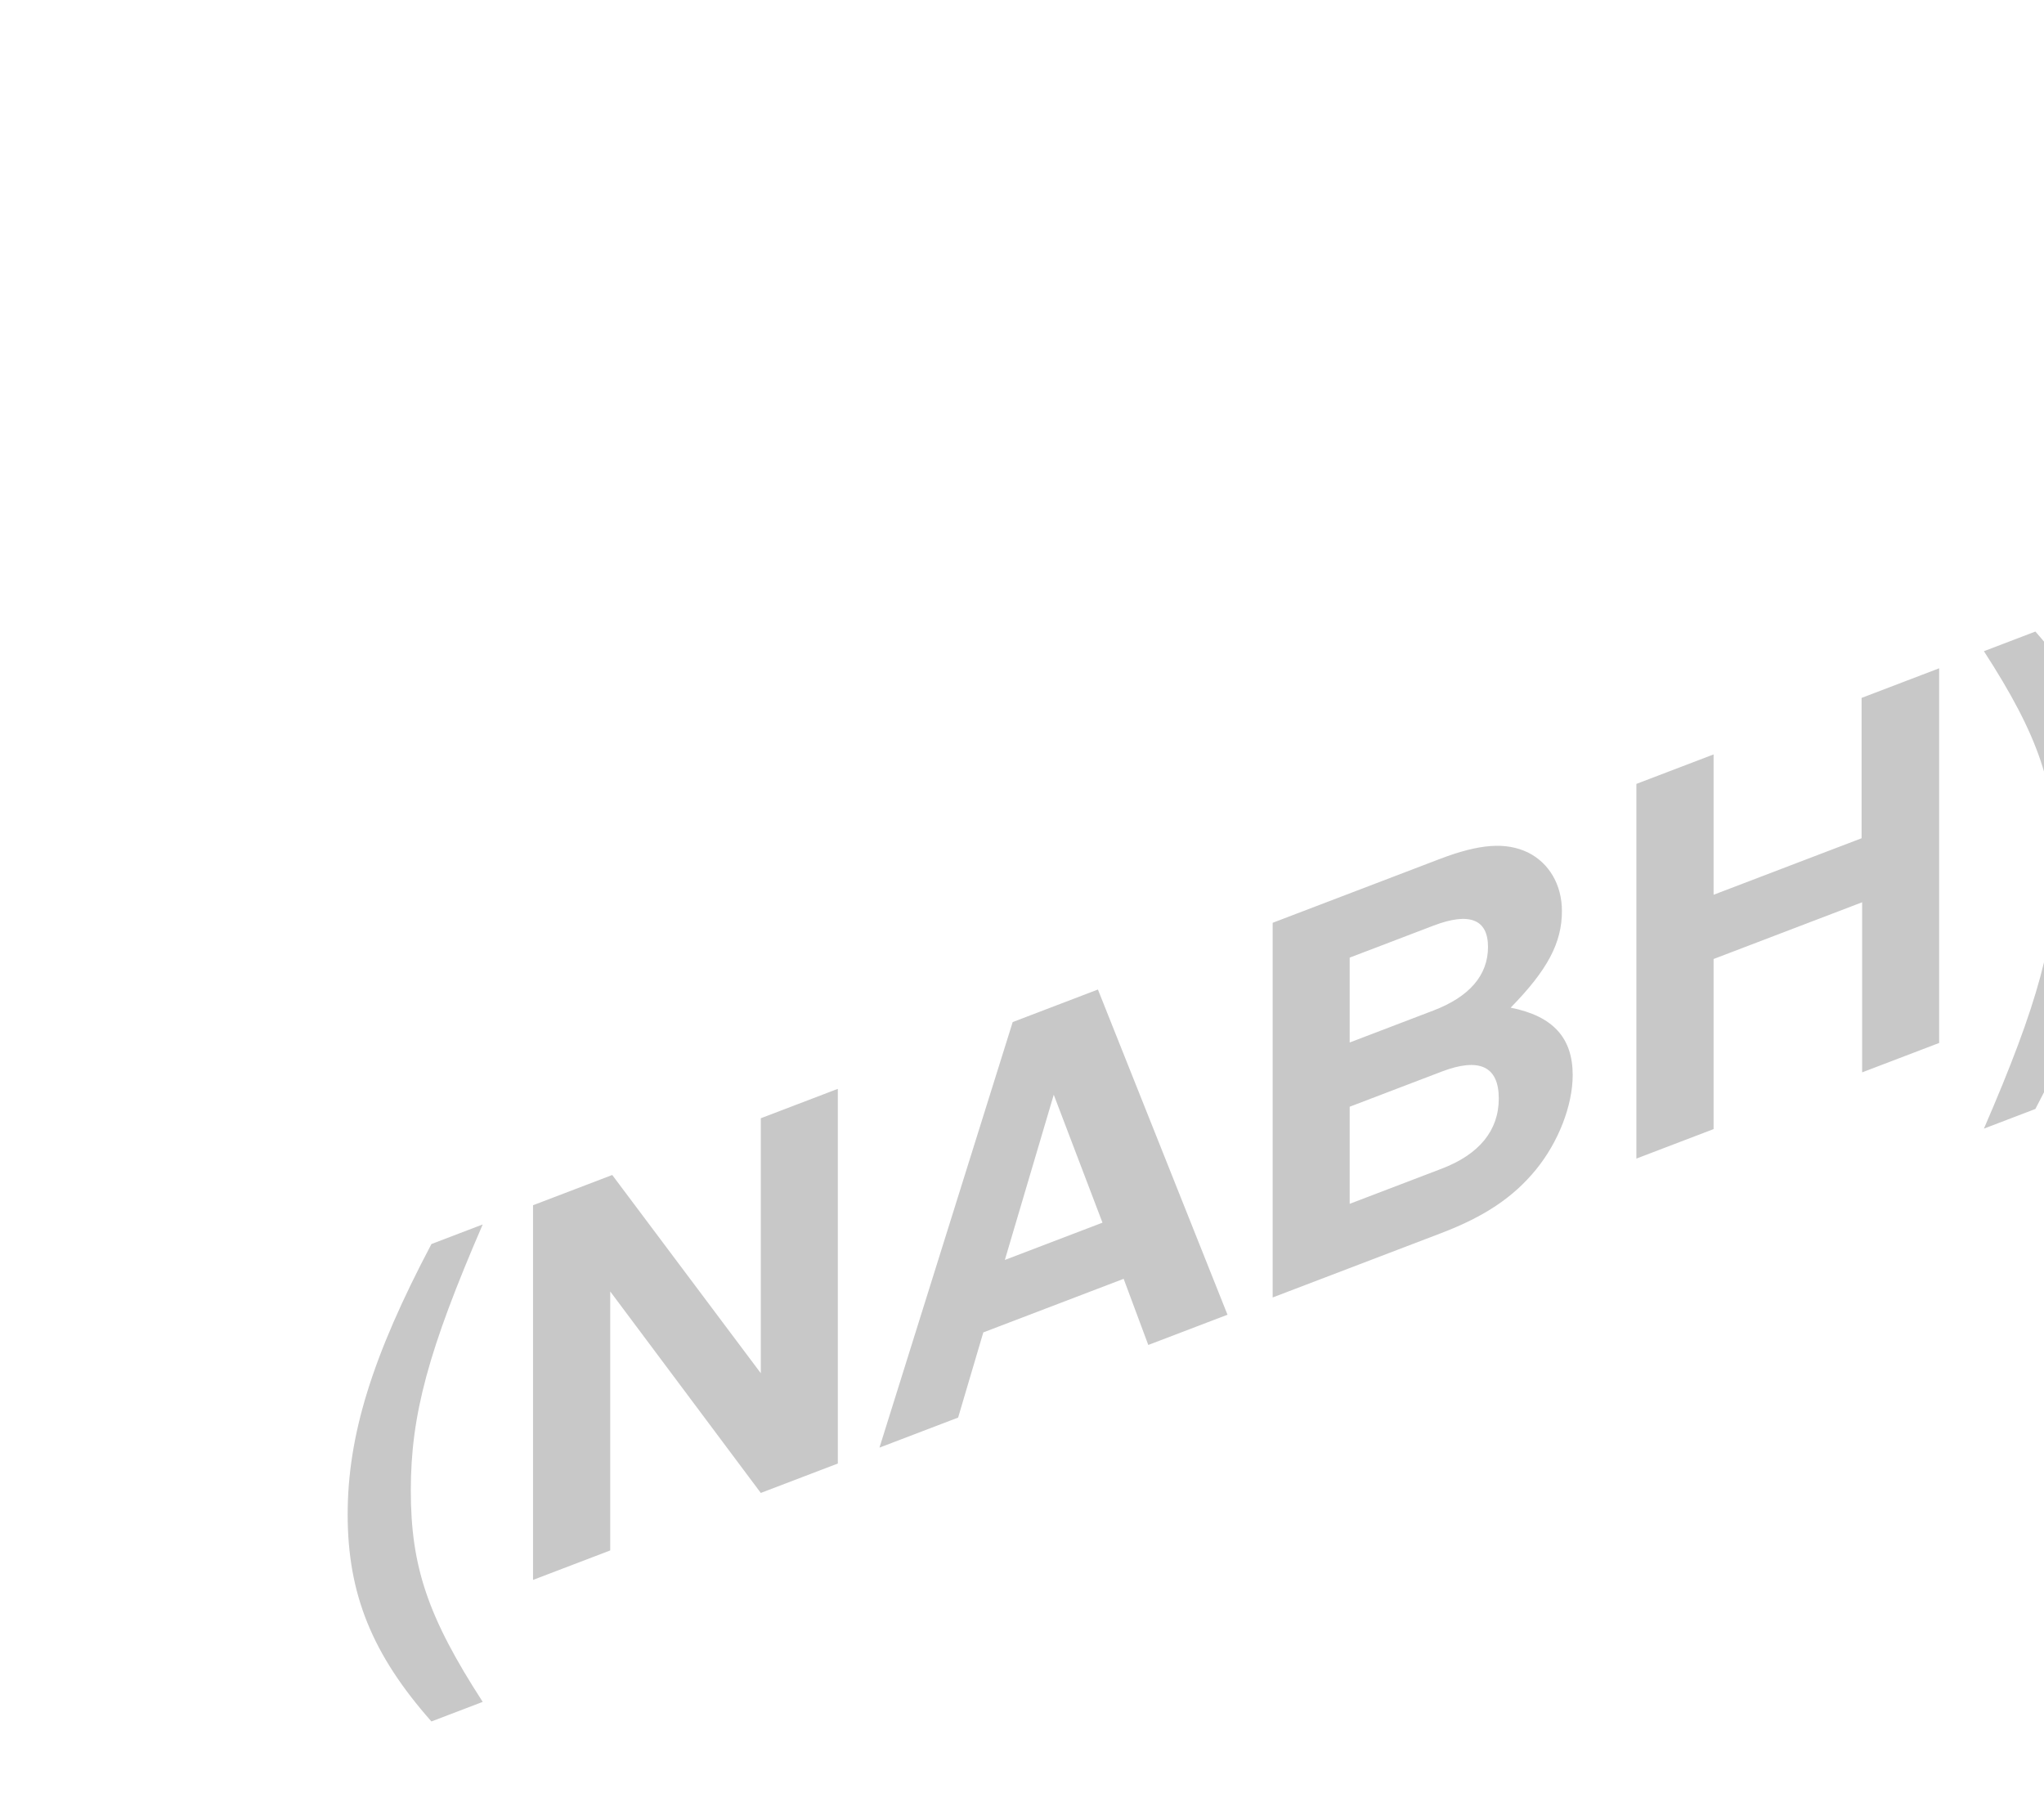
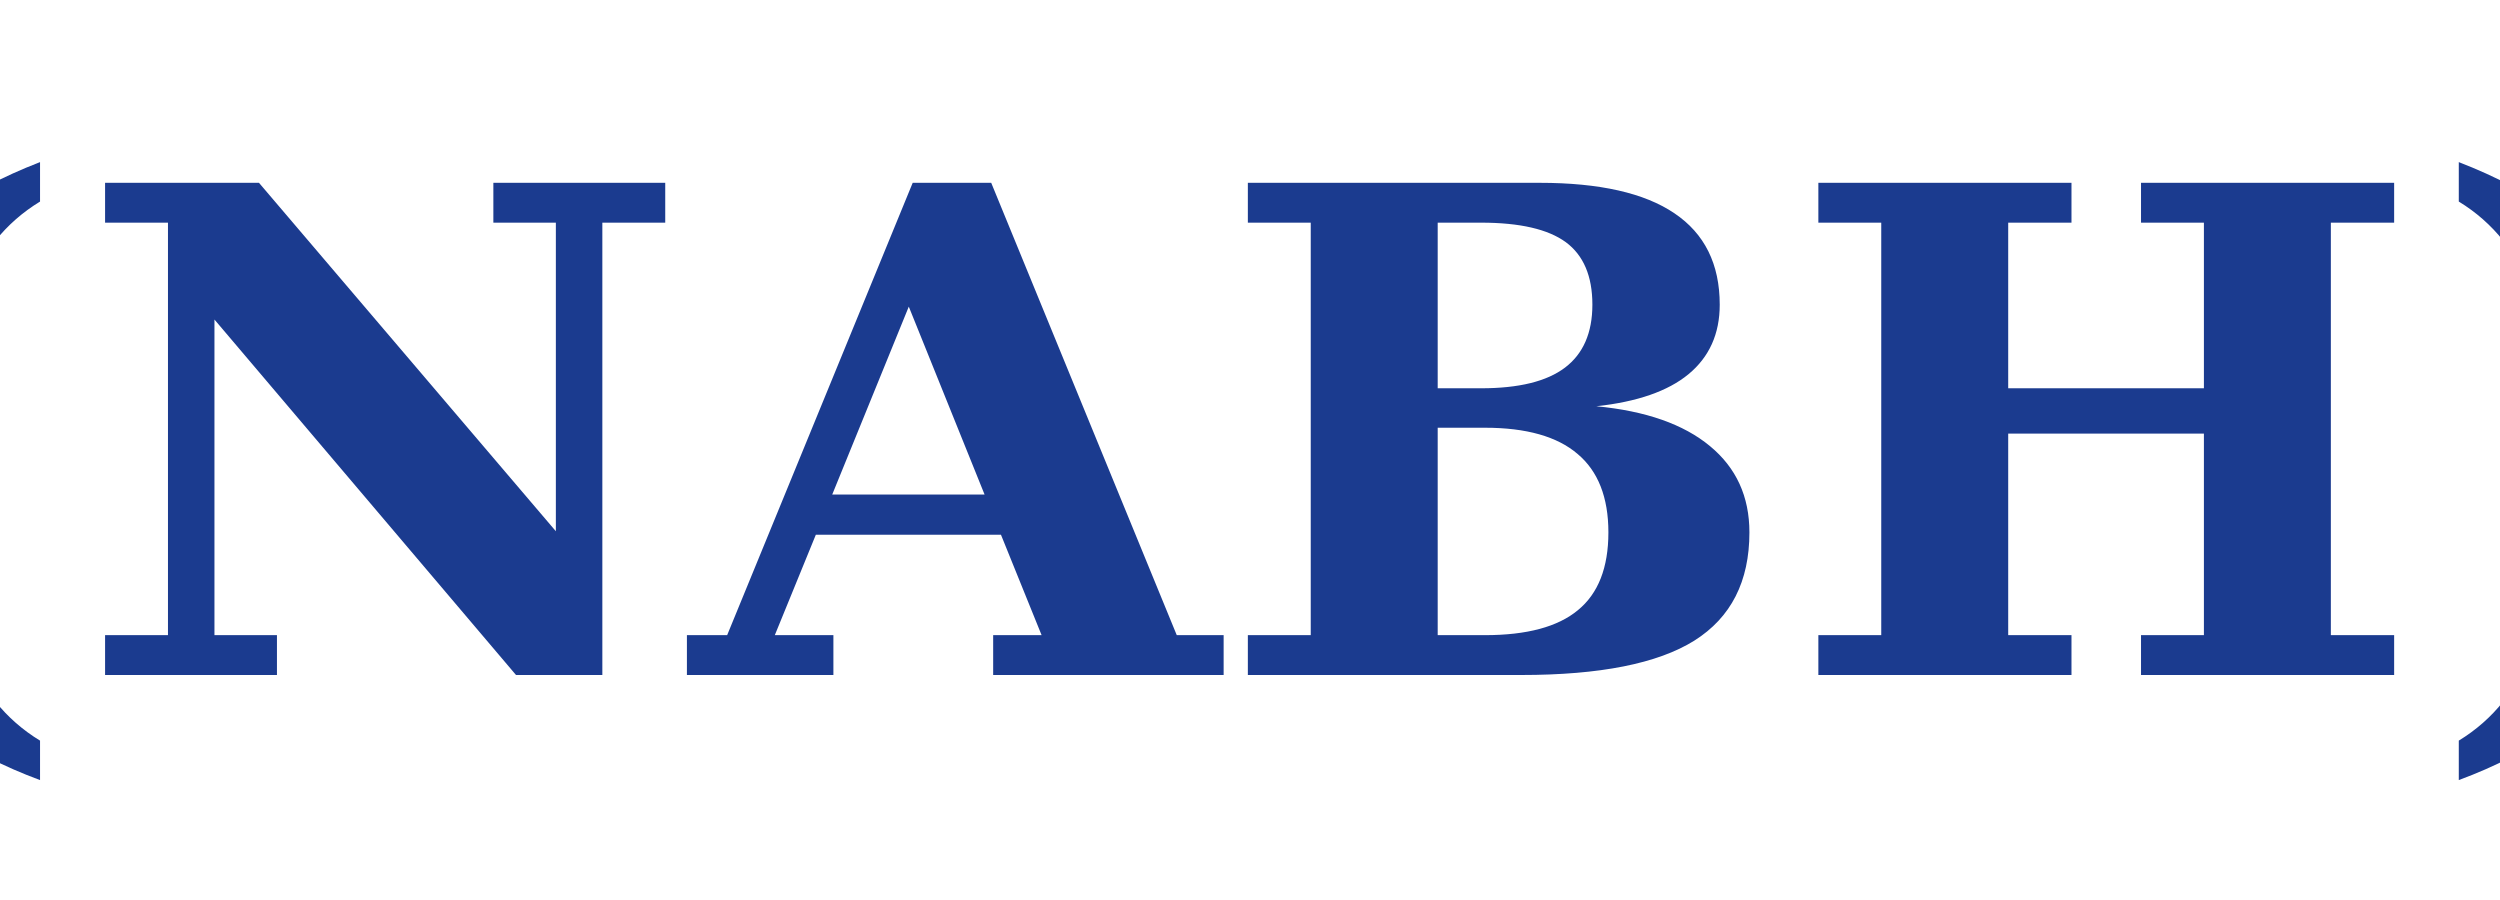
- <svg xmlns="http://www.w3.org/2000/svg" viewBox="0 0 175 155">
-   <g transform="translate(28 142) skewY(-20.9)">
-     <text x="0" y="0" textLength="128" lengthAdjust="spacingAndGlyphs" font-family="'Helvetica Neue', Helvetica, Arial, 'DejaVu Sans', sans-serif" font-size="44" font-weight="600" fill="#c8c8c8">(NABH)</text>
-   </g>
+ <svg xmlns="http://www.w3.org/2000/svg" width="100" height="36" viewBox="0 0 100 36">
+   <text x="50" y="27" text-anchor="middle" textLength="92" lengthAdjust="spacingAndGlyphs" font-family="Georgia, 'DejaVu Serif', 'Times New Roman', serif" font-size="27" font-weight="700" fill="#1b3b8f">(NABH)</text>
</svg>
